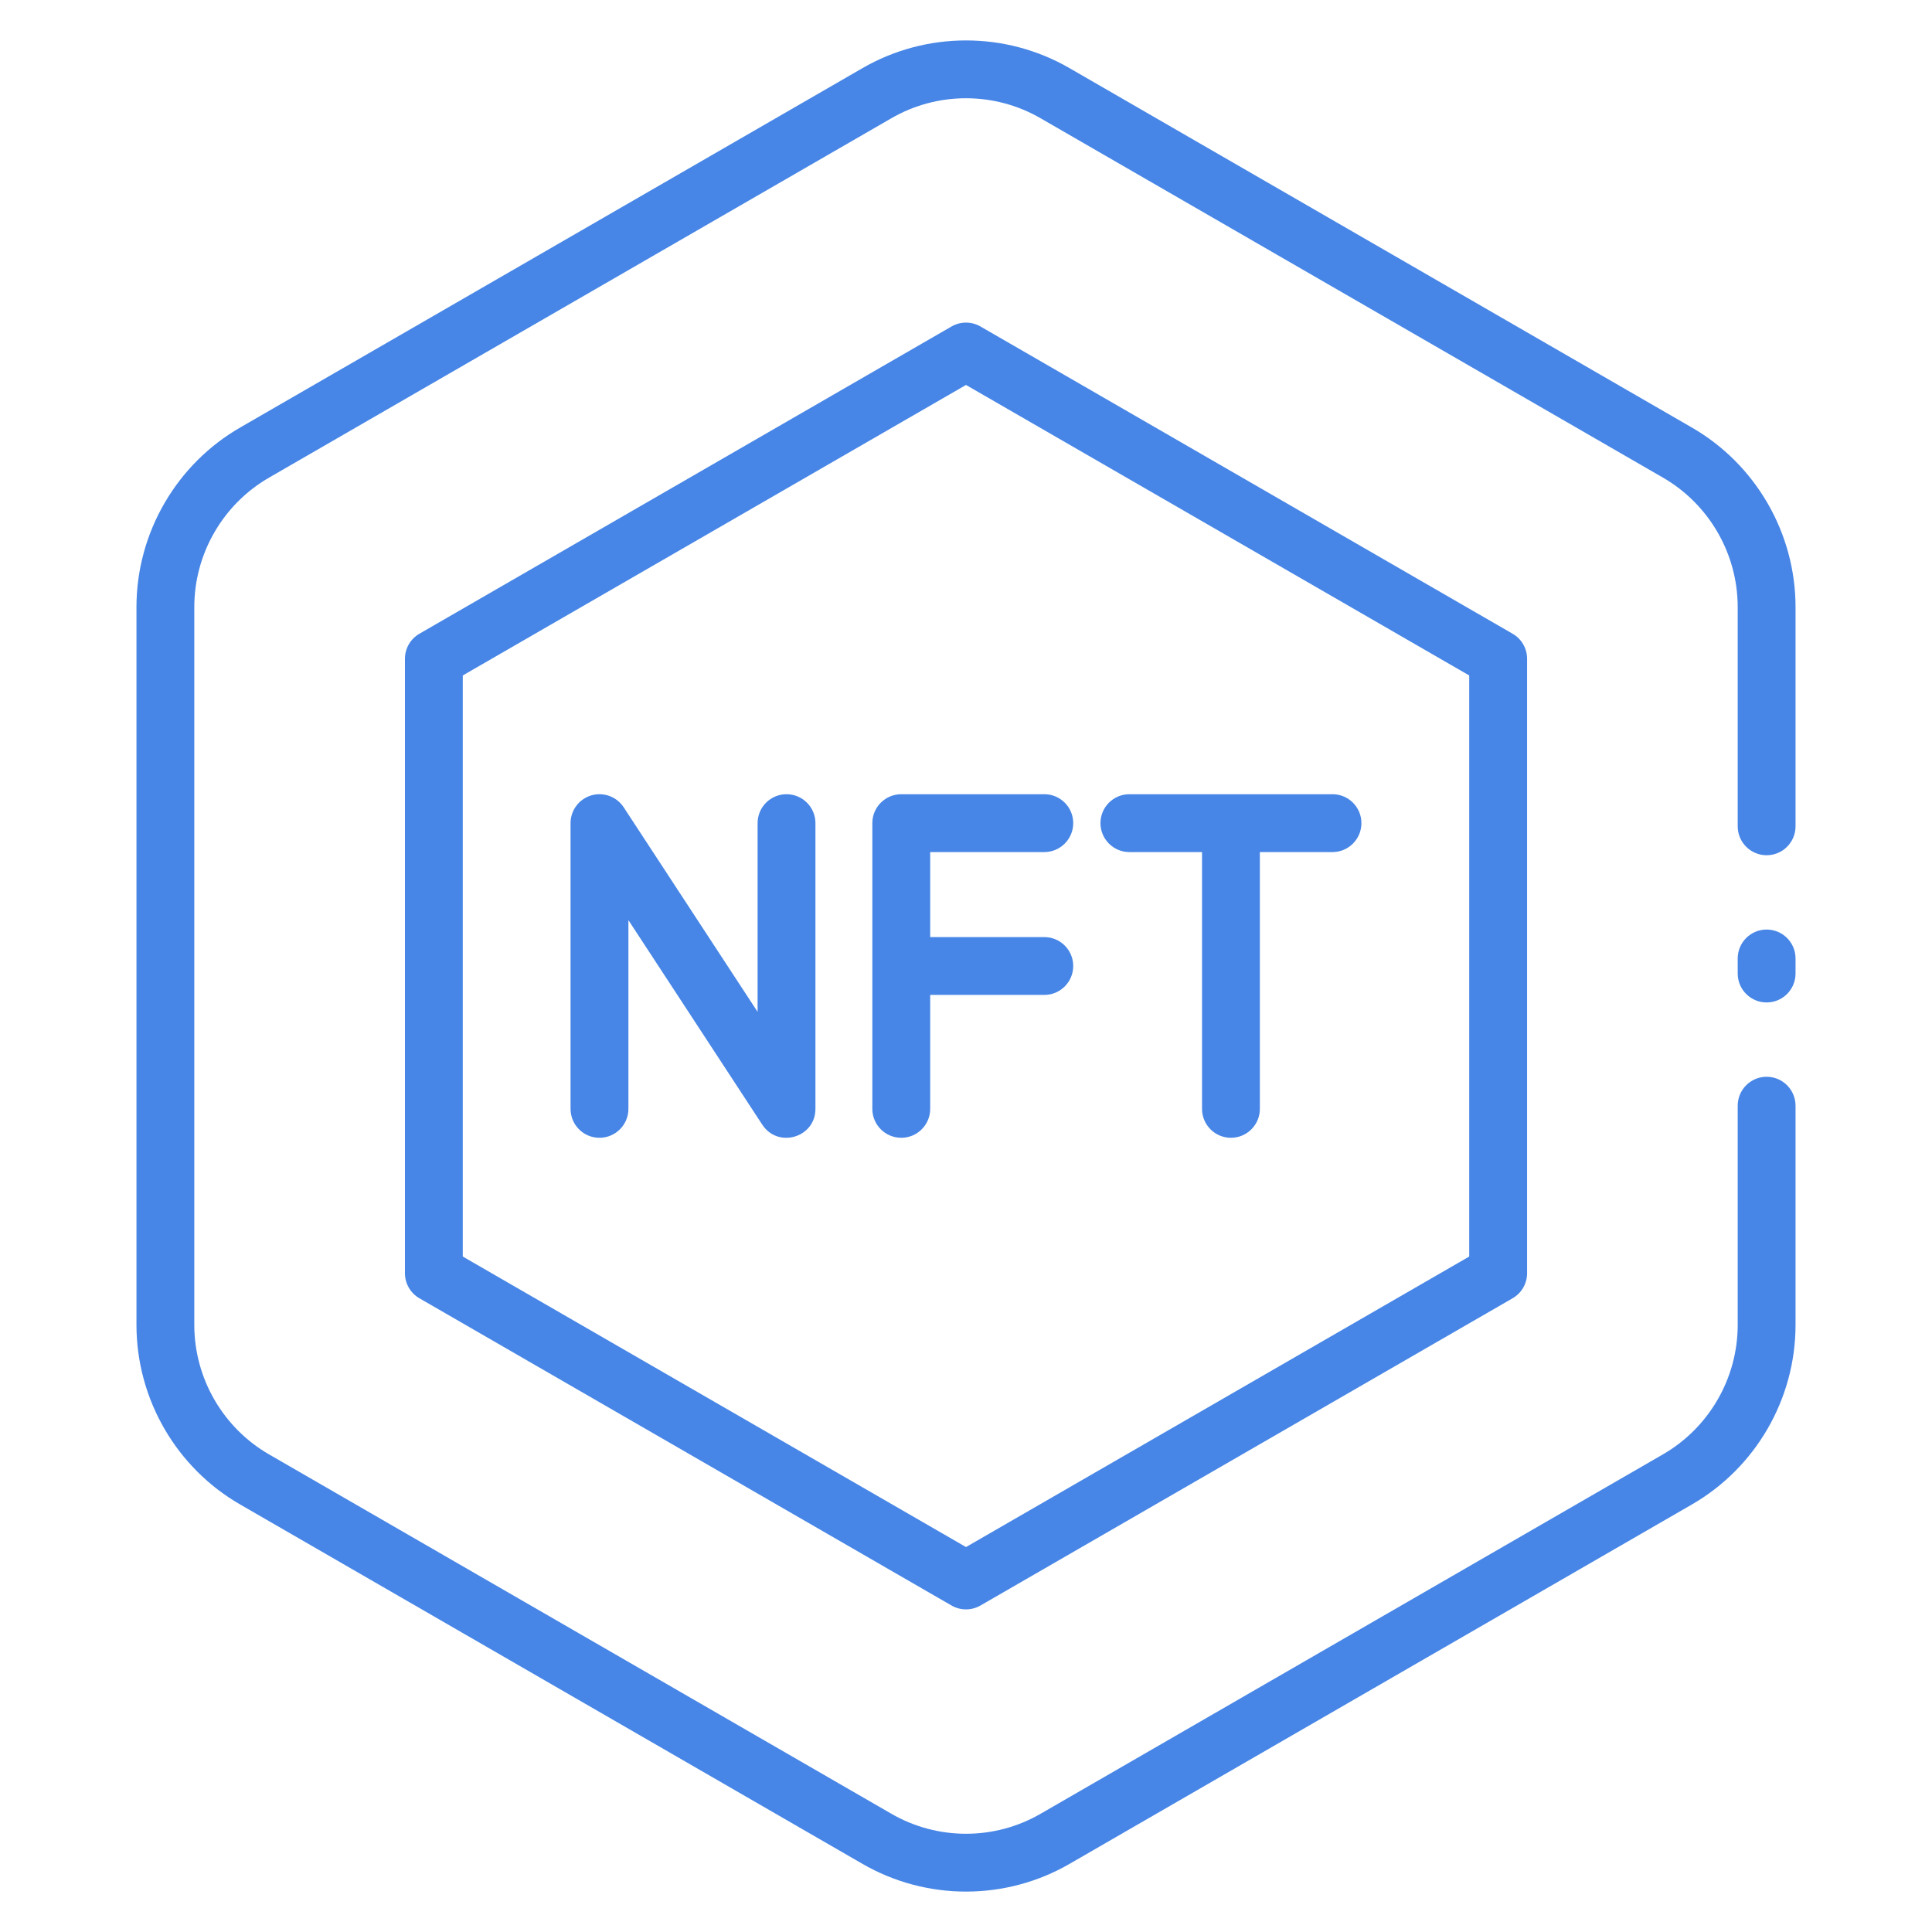
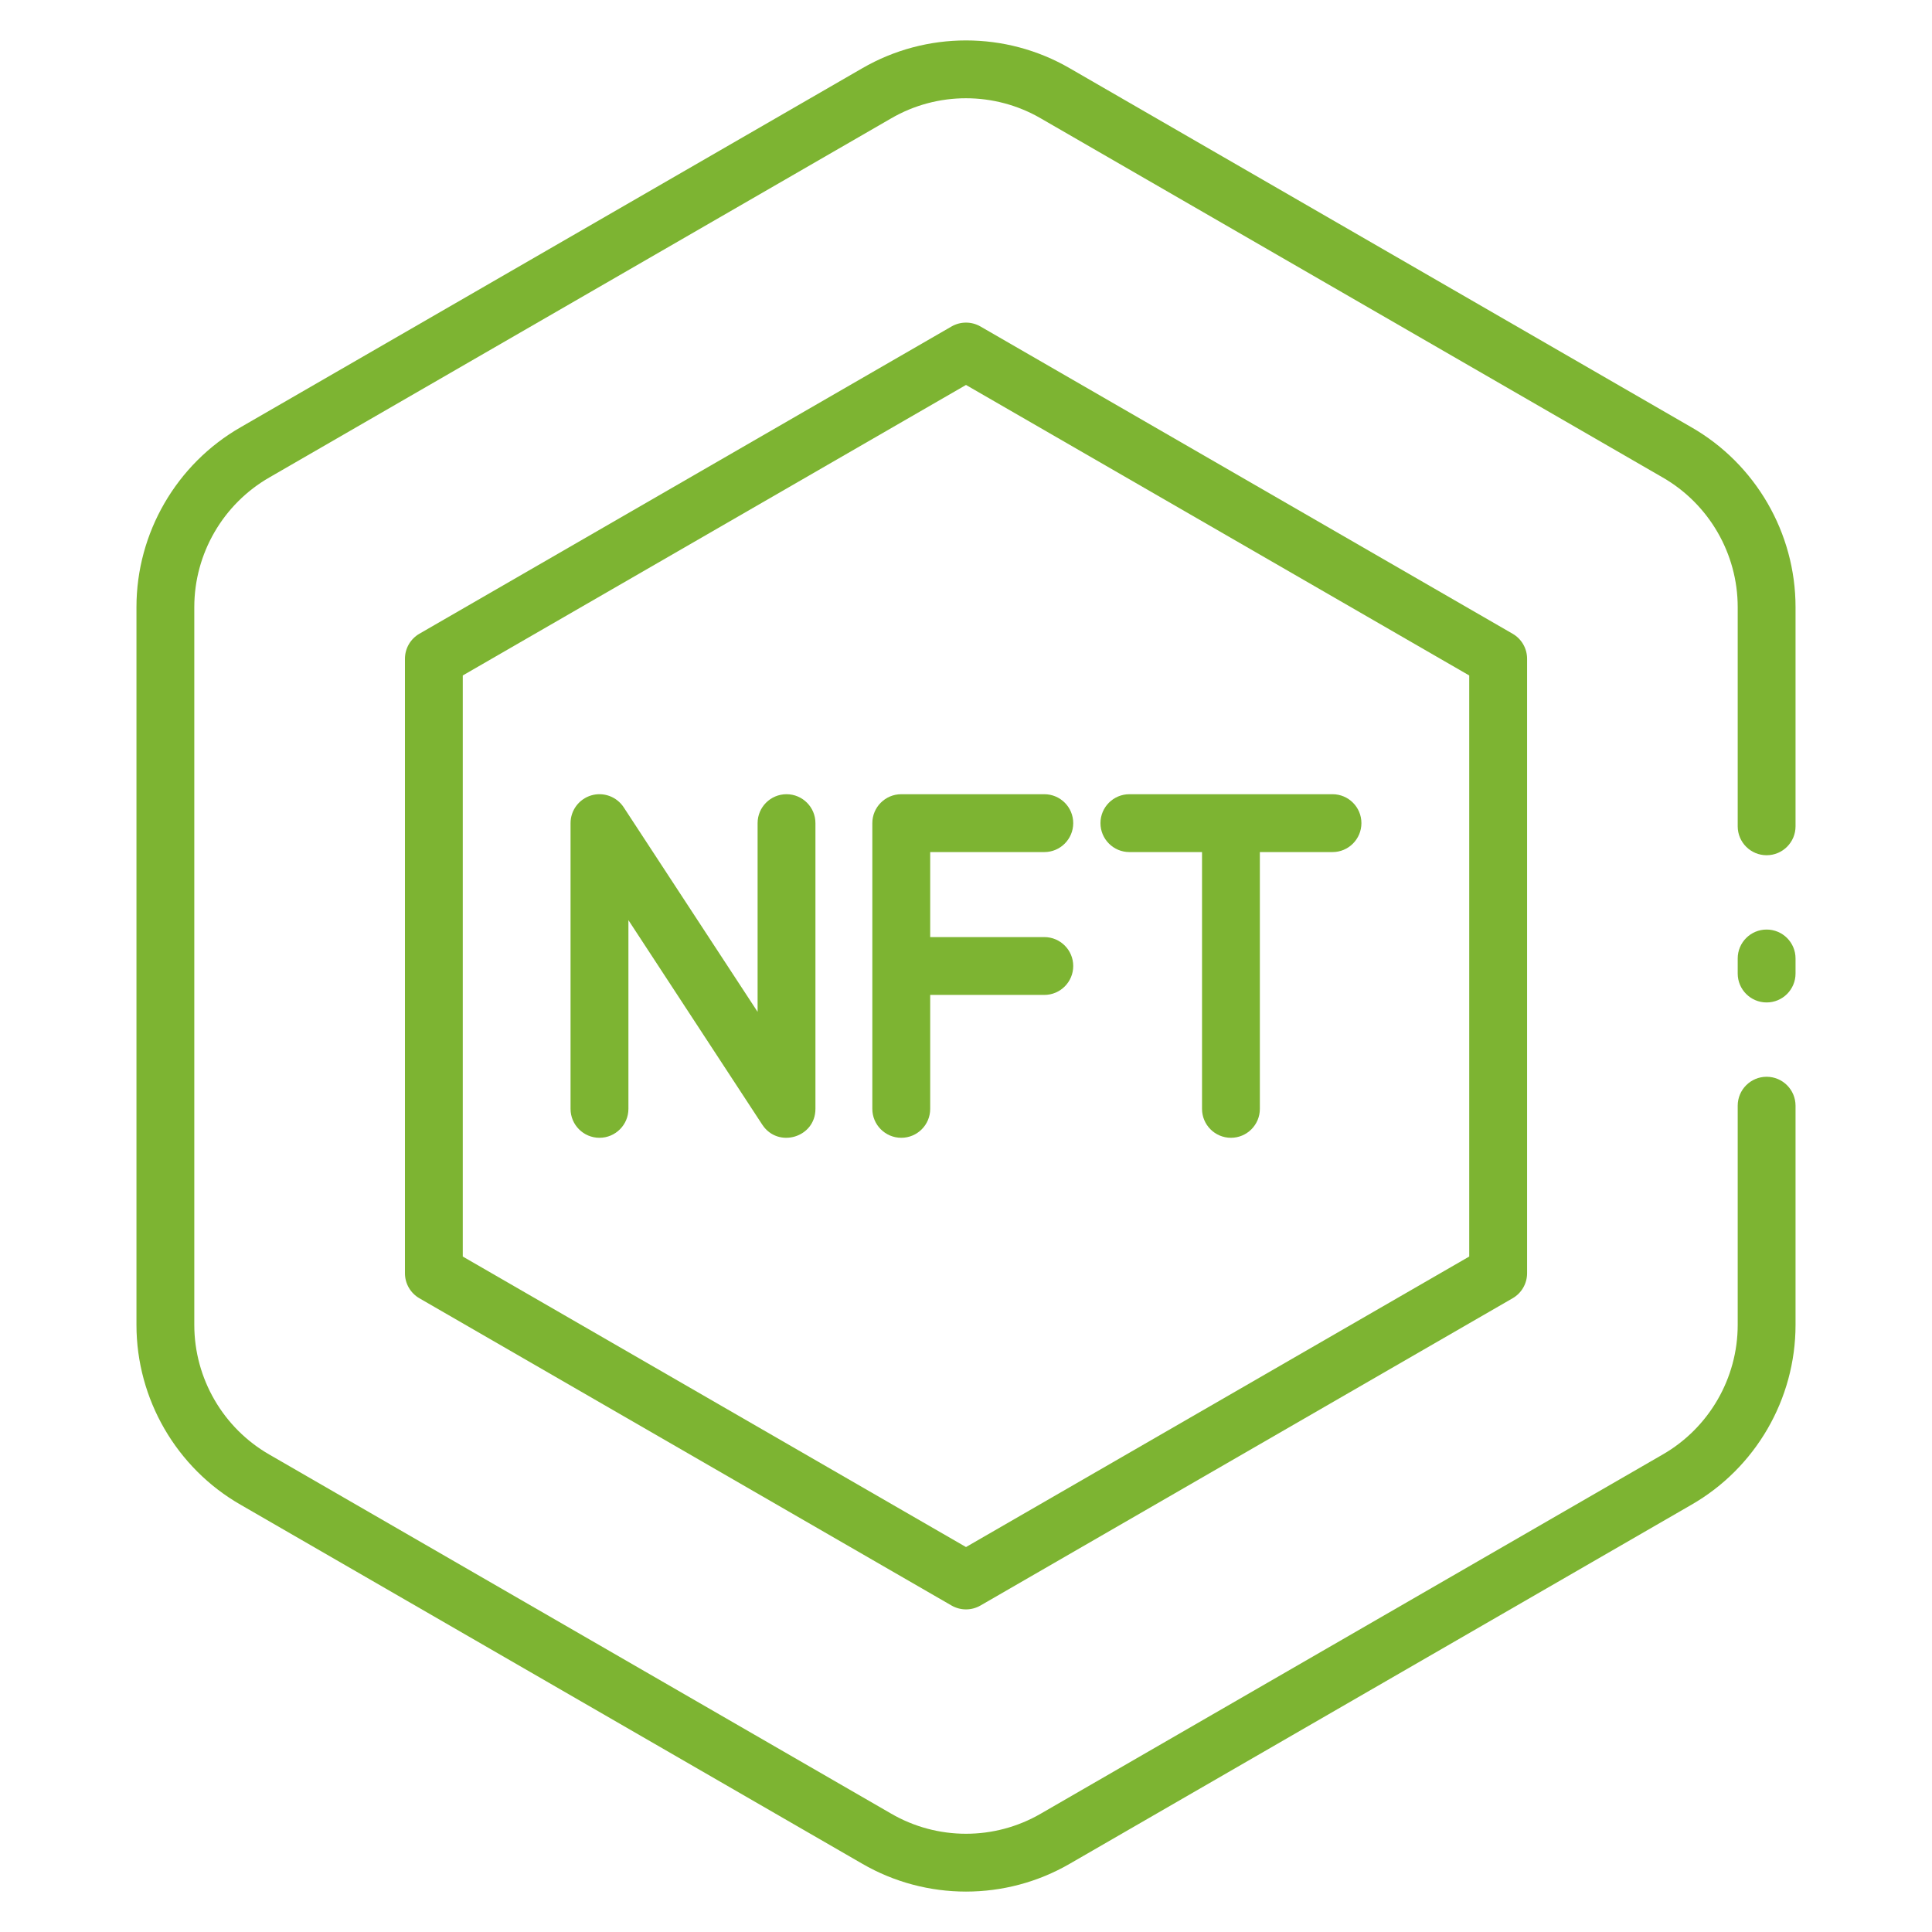
<svg xmlns="http://www.w3.org/2000/svg" width="60" height="60" viewBox="0 0 60 60" fill="none">
  <path d="M54.864 28.868C54.368 28.868 53.966 29.27 53.966 29.766V30.233C53.966 30.73 54.368 31.132 54.864 31.132C55.36 31.132 55.762 30.73 55.762 30.233V29.766C55.762 29.27 55.36 28.868 54.864 28.868Z" fill="url(#paint0_linear_397_350)" />
  <path d="M7.472 46.731L26.773 57.877C27.769 58.456 28.885 58.745 30 58.745C31.116 58.745 32.231 58.456 33.225 57.879L52.526 46.733C54.522 45.589 55.762 43.449 55.762 41.147V34.339C55.762 33.843 55.36 33.44 54.864 33.44C54.368 33.44 53.966 33.843 53.966 34.339V41.147C53.966 42.806 53.072 44.349 51.63 45.175L32.324 56.324C30.891 57.157 29.11 57.158 27.674 56.323L8.367 45.174C6.928 44.349 6.034 42.806 6.034 41.147V18.853C6.034 17.194 6.928 15.651 8.37 14.825L27.676 3.676C29.109 2.843 30.89 2.843 32.326 3.678L51.633 14.826C53.072 15.651 53.966 17.194 53.966 18.853V25.662C53.966 26.158 54.368 26.56 54.864 26.56C55.36 26.56 55.762 26.158 55.762 25.662V18.853C55.762 16.552 54.522 14.412 52.528 13.269L33.227 2.123C31.236 0.966 28.764 0.967 26.775 2.122L7.474 13.268C5.478 14.412 4.238 16.552 4.238 18.853V41.147C4.238 43.449 5.478 45.589 7.472 46.731Z" fill="url(#paint1_linear_397_350)" />
  <path d="M30.449 10.139C30.171 9.979 29.829 9.979 29.551 10.139L13.025 19.681C12.747 19.841 12.576 20.138 12.576 20.459V39.541C12.576 39.862 12.747 40.159 13.025 40.319L29.551 49.861C29.69 49.941 29.845 49.981 30 49.981C30.155 49.981 30.31 49.941 30.449 49.861L46.975 40.319C47.254 40.159 47.425 39.862 47.425 39.541V20.459C47.425 20.138 47.254 19.841 46.975 19.681L30.449 10.139ZM45.628 39.023L30 48.045L14.372 39.023V20.977L30 11.955L45.628 20.977V39.023Z" fill="url(#paint2_linear_397_350)" />
  <path d="M24.426 24.665C23.93 24.665 23.528 25.067 23.528 25.563V31.424L19.369 25.071C19.151 24.739 18.74 24.589 18.361 24.702C17.98 24.816 17.719 25.166 17.719 25.563V34.437C17.719 34.933 18.121 35.335 18.617 35.335C19.113 35.335 19.516 34.933 19.516 34.437V28.576L23.674 34.929C24.161 35.671 25.324 35.331 25.324 34.437V25.563C25.324 25.067 24.922 24.665 24.426 24.665Z" fill="url(#paint3_linear_397_350)" />
  <path d="M35.075 26.462H37.33V34.437C37.33 34.933 37.732 35.335 38.228 35.335C38.724 35.335 39.126 34.933 39.126 34.437V26.462H41.382C41.878 26.462 42.28 26.059 42.28 25.563C42.28 25.067 41.878 24.665 41.382 24.665H35.075C34.578 24.665 34.176 25.067 34.176 25.563C34.176 26.059 34.578 26.462 35.075 26.462Z" fill="url(#paint4_linear_397_350)" />
  <path d="M27.091 25.563V34.437C27.091 34.933 27.494 35.335 27.99 35.335C28.486 35.335 28.888 34.933 28.888 34.437V30.898H32.432C32.928 30.898 33.33 30.496 33.33 30C33.33 29.504 32.928 29.102 32.432 29.102H28.888V26.462H32.432C32.928 26.462 33.33 26.059 33.33 25.563C33.33 25.067 32.928 24.665 32.432 24.665H27.99C27.494 24.665 27.091 25.067 27.091 25.563Z" fill="url(#paint5_linear_397_350)" />
  <defs>
    <linearGradient id="paint0_linear_397_350" x1="54.864" y1="28.868" x2="54.864" y2="31.132" gradientUnits="userSpaceOnUse">
-       <stop stop-color="#4786E6" />
-       <stop offset="1" stop-color="#4786E6" />
+       <stop stop-color="#7db432" />
+       <stop offset="1" stop-color="#7db432" />
    </linearGradient>
    <linearGradient id="paint1_linear_397_350" x1="30" y1="1.255" x2="30" y2="58.745" gradientUnits="userSpaceOnUse">
-       <stop stop-color="#4786E6" />
-       <stop offset="1" stop-color="#4786E6" />
+       <stop stop-color="#7db432" />
+       <stop offset="1" stop-color="#7db432" />
    </linearGradient>
    <linearGradient id="paint2_linear_397_350" x1="30" y1="10.019" x2="30" y2="49.981" gradientUnits="userSpaceOnUse">
-       <stop stop-color="#4786E6" />
-       <stop offset="1" stop-color="#4786E6" />
+       <stop stop-color="#7db432" />
+       <stop offset="1" stop-color="#7db432" />
    </linearGradient>
    <linearGradient id="paint3_linear_397_350" x1="21.522" y1="24.665" x2="21.522" y2="35.335" gradientUnits="userSpaceOnUse">
-       <stop stop-color="#4786E6" />
-       <stop offset="1" stop-color="#4786E6" />
+       <stop stop-color="#7db432" />
+       <stop offset="1" stop-color="#7db432" />
    </linearGradient>
    <linearGradient id="paint4_linear_397_350" x1="38.228" y1="24.665" x2="38.228" y2="35.335" gradientUnits="userSpaceOnUse">
-       <stop stop-color="#4786E6" />
-       <stop offset="1" stop-color="#4786E6" />
+       <stop stop-color="#7db432" />
+       <stop offset="1" stop-color="#7db432" />
    </linearGradient>
    <linearGradient id="paint5_linear_397_350" x1="30.211" y1="24.665" x2="30.211" y2="35.335" gradientUnits="userSpaceOnUse">
-       <stop stop-color="#4786E6" />
-       <stop offset="1" stop-color="#4786E6" />
+       <stop stop-color="#7db432" />
+       <stop offset="1" stop-color="#7db432" />
    </linearGradient>
  </defs>
</svg>
